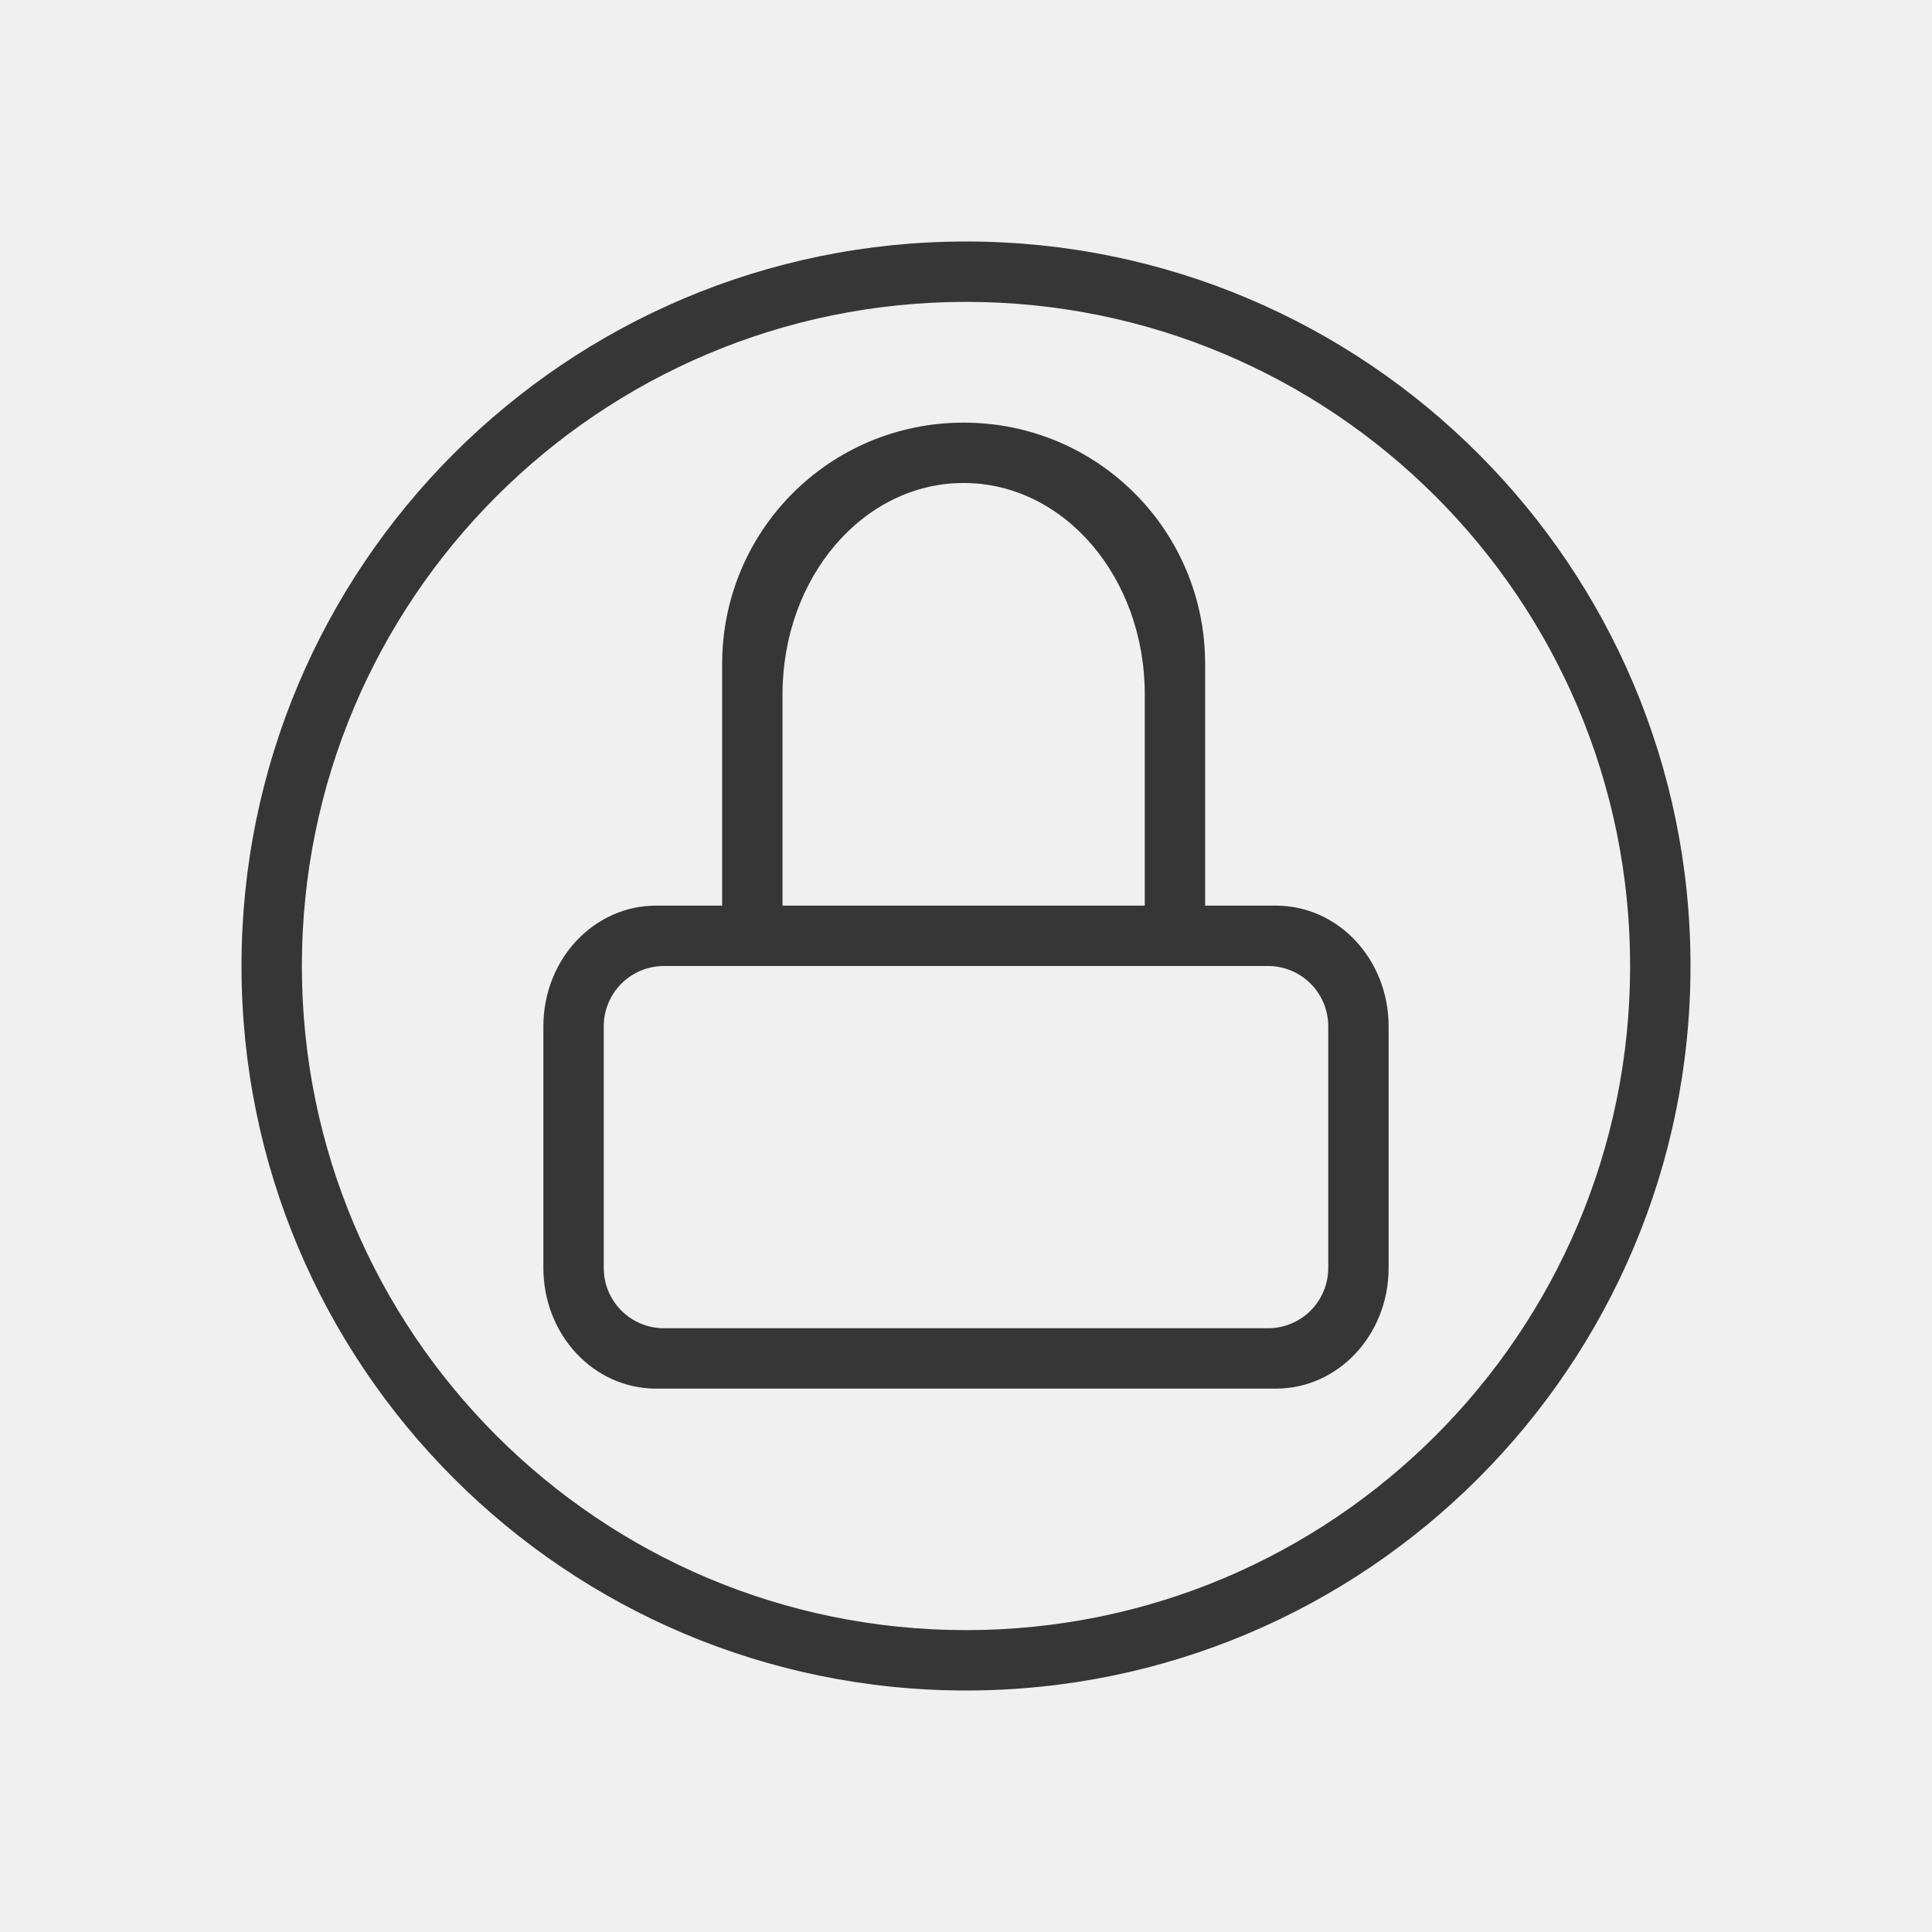
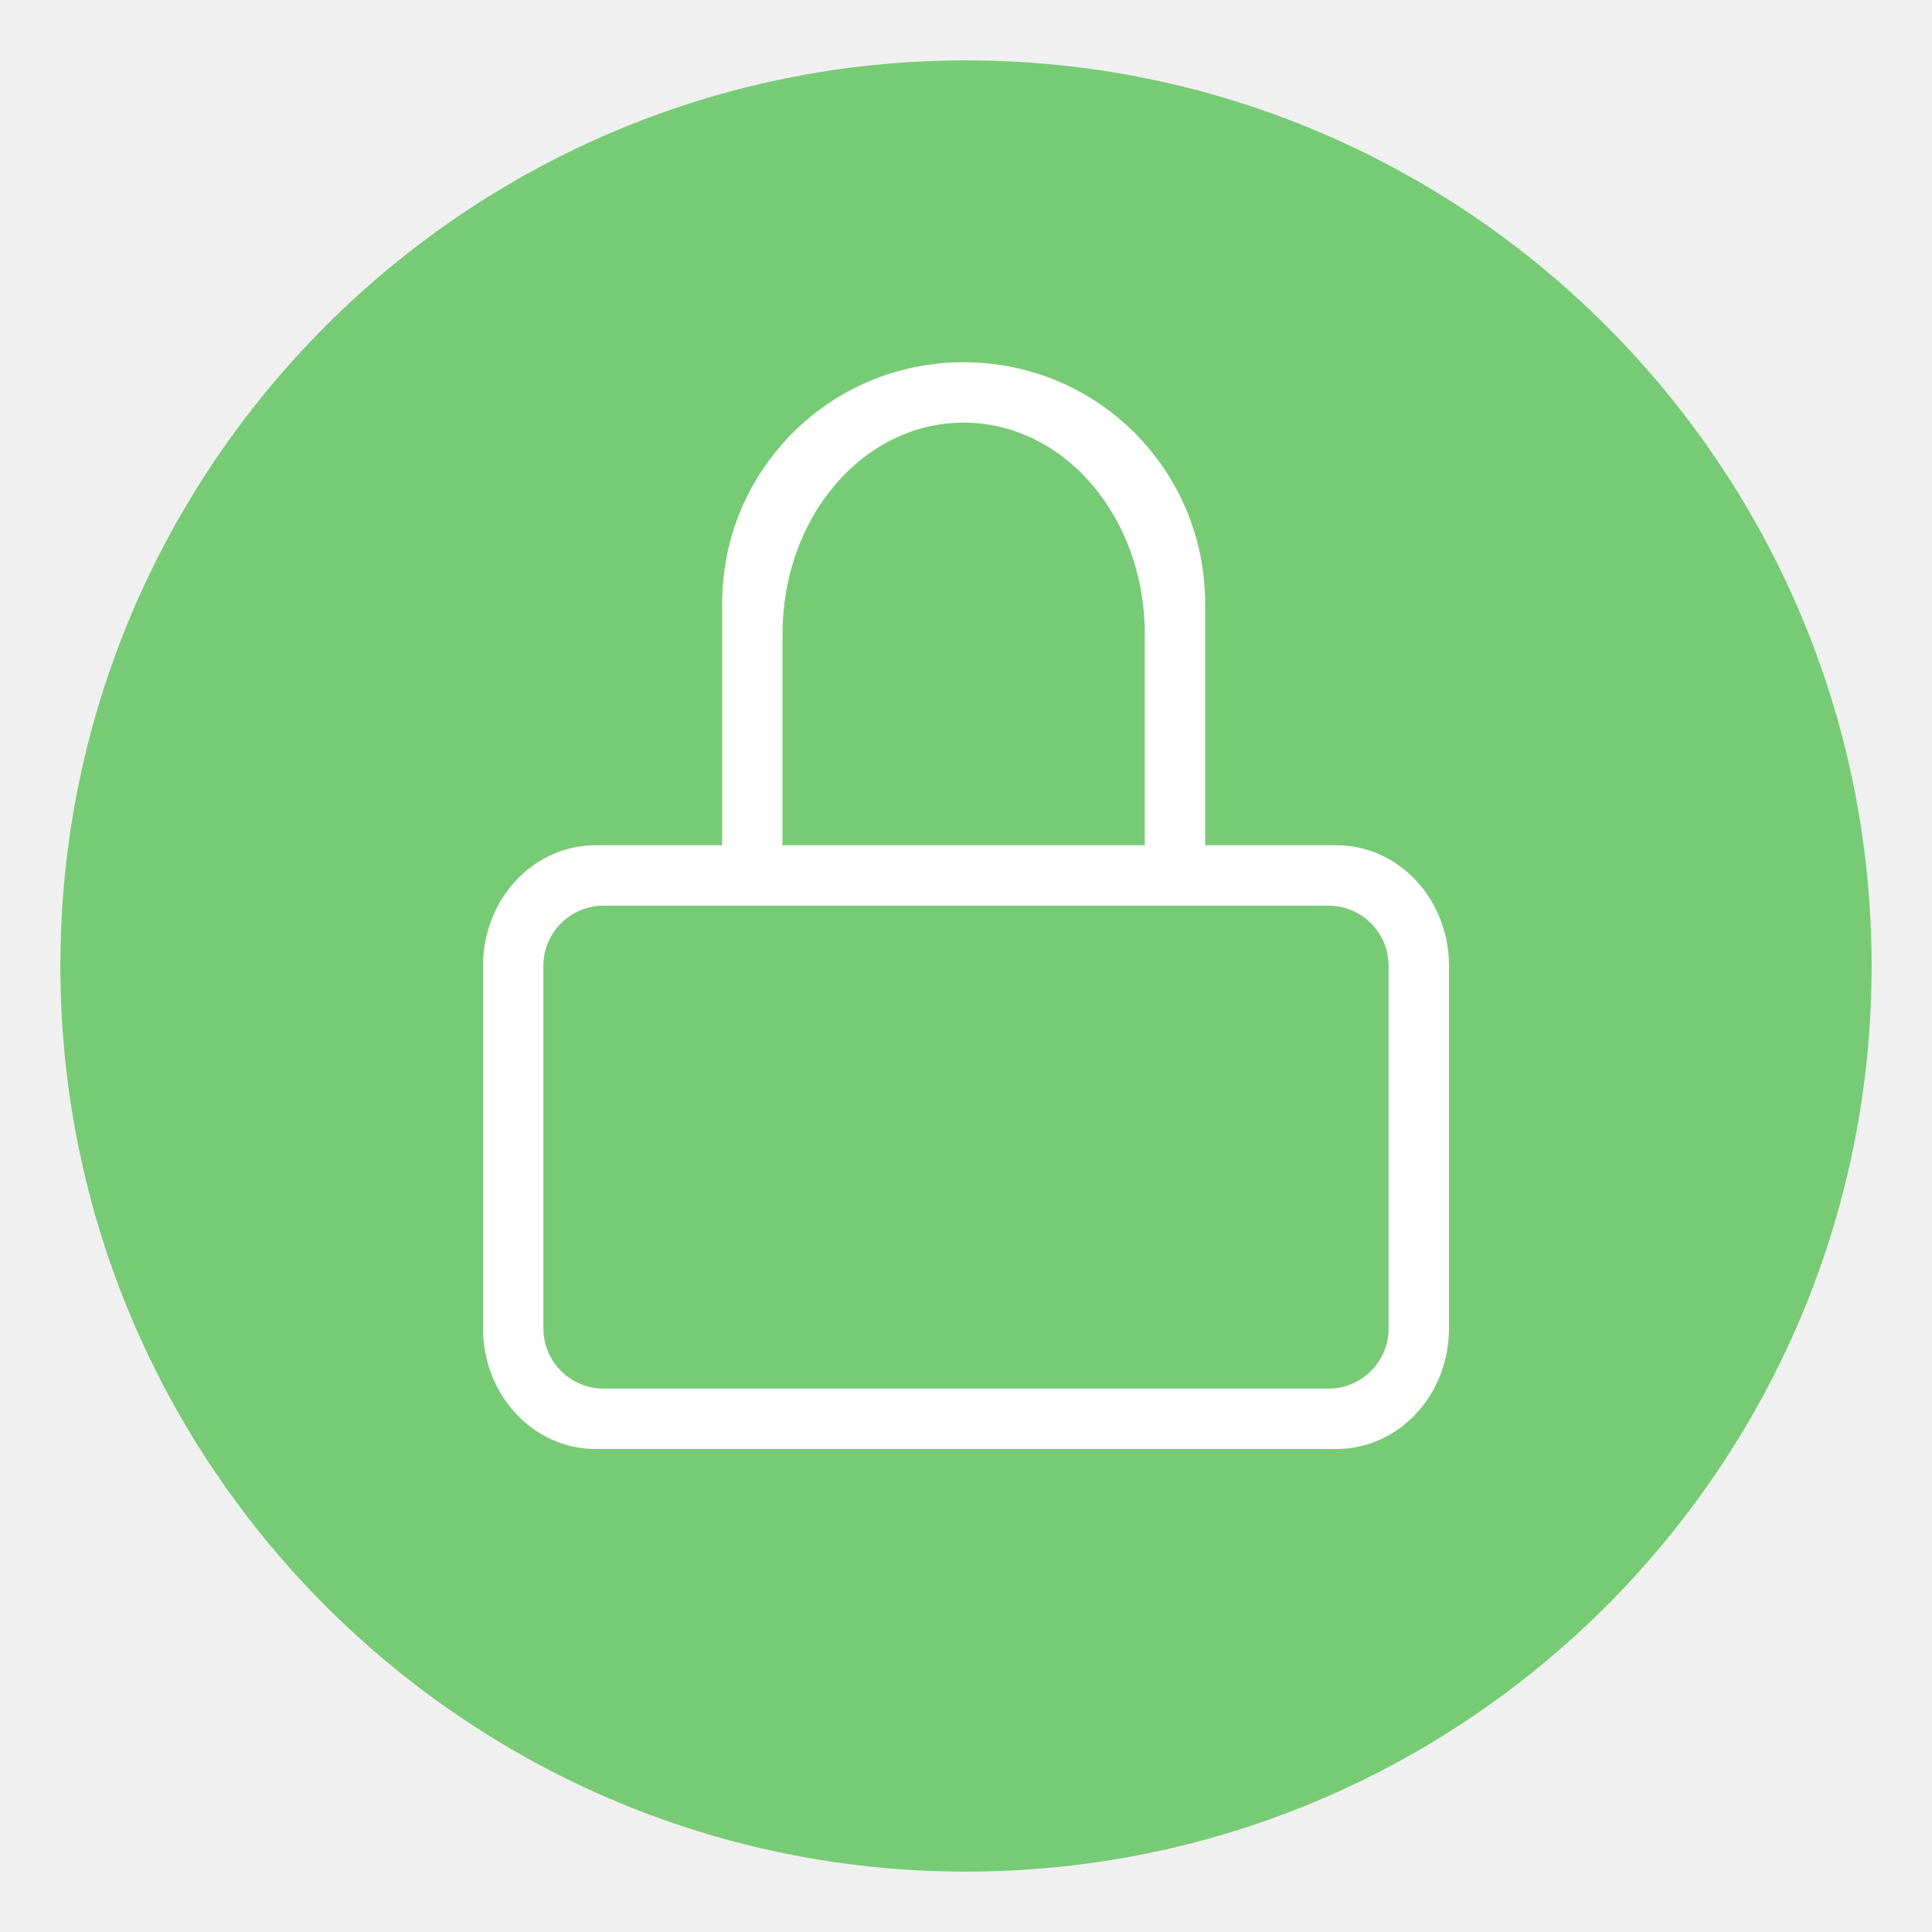
<svg xmlns="http://www.w3.org/2000/svg" version="1.1" viewBox="0 0 32 32">
  <defs>
    <style id="current-color-scheme" type="text/css">.ColorScheme-Text {
        color:#363636;
      }</style>
  </defs>
-   <path class="ColorScheme-Text" d="m16 4c-6.627 0-12 5.373-12 12s5.373 12 12 12 12-5.373 12-12-5.373-12-12-12zm0 1c6.075 0 11 4.925 11 11s-4.925 11-11 11-11-4.925-11-11 4.925-11 11-11zm-0.039 2c-2.216 0-4 1.784-4 4v4h-1.094c-1.034 0-1.867 0.892-1.867 2v4c0 1.108 0.833 2 1.867 2h10.266c1.034 0 1.867-0.892 1.867-2v-4c0-1.108-0.833-2-1.867-2h-1.172v-4c0-2.216-1.784-4-4-4zm0 1c1.662 0 3 1.561 3 3.5v3.5h-6v-3.5c0-1.939 1.338-3.5 3-3.5zm-4.961 8h10c0.554 0 1 0.446 1 1v4c0 0.554-0.446 1-1 1h-10c-0.554 0-1-0.446-1-1v-4c0-0.554 0.446-1 1-1z" fill="currentColor" />
+   <path d="m16 1c-8.276 0-15 6.724-15 15s6.724 15 15 15 15-6.724 15-15-6.724-15-15-15z" fill="#77cb75" overflow="visible" stroke-width="1.034" />
+   <path class="ColorScheme-Text" d="m15.961 6c-2.216 0-4 1.784-4 4v4h-2.094c-1.034 0-1.867 0.892-1.867 2v6c0 1.108 0.833 2 1.867 2h12.266c1.034 0 1.867-0.892 1.867-2v-6c0-1.108-0.833-2-1.867-2h-2.172v-4c0-2.216-1.784-4-4-4zm0 1c1.662 0 3 1.561 3 3.5v3.5h-6v-3.5c0-1.939 1.338-3.5 3-3.5zm-5.961 8h12c0.554 0 1 0.446 1 1v6c0 0.554-0.446 1-1 1h-12c-0.554 0-1-0.446-1-1v-6c0-0.554 0.446-1 1-1z" fill="#ffffff" />
</svg>
